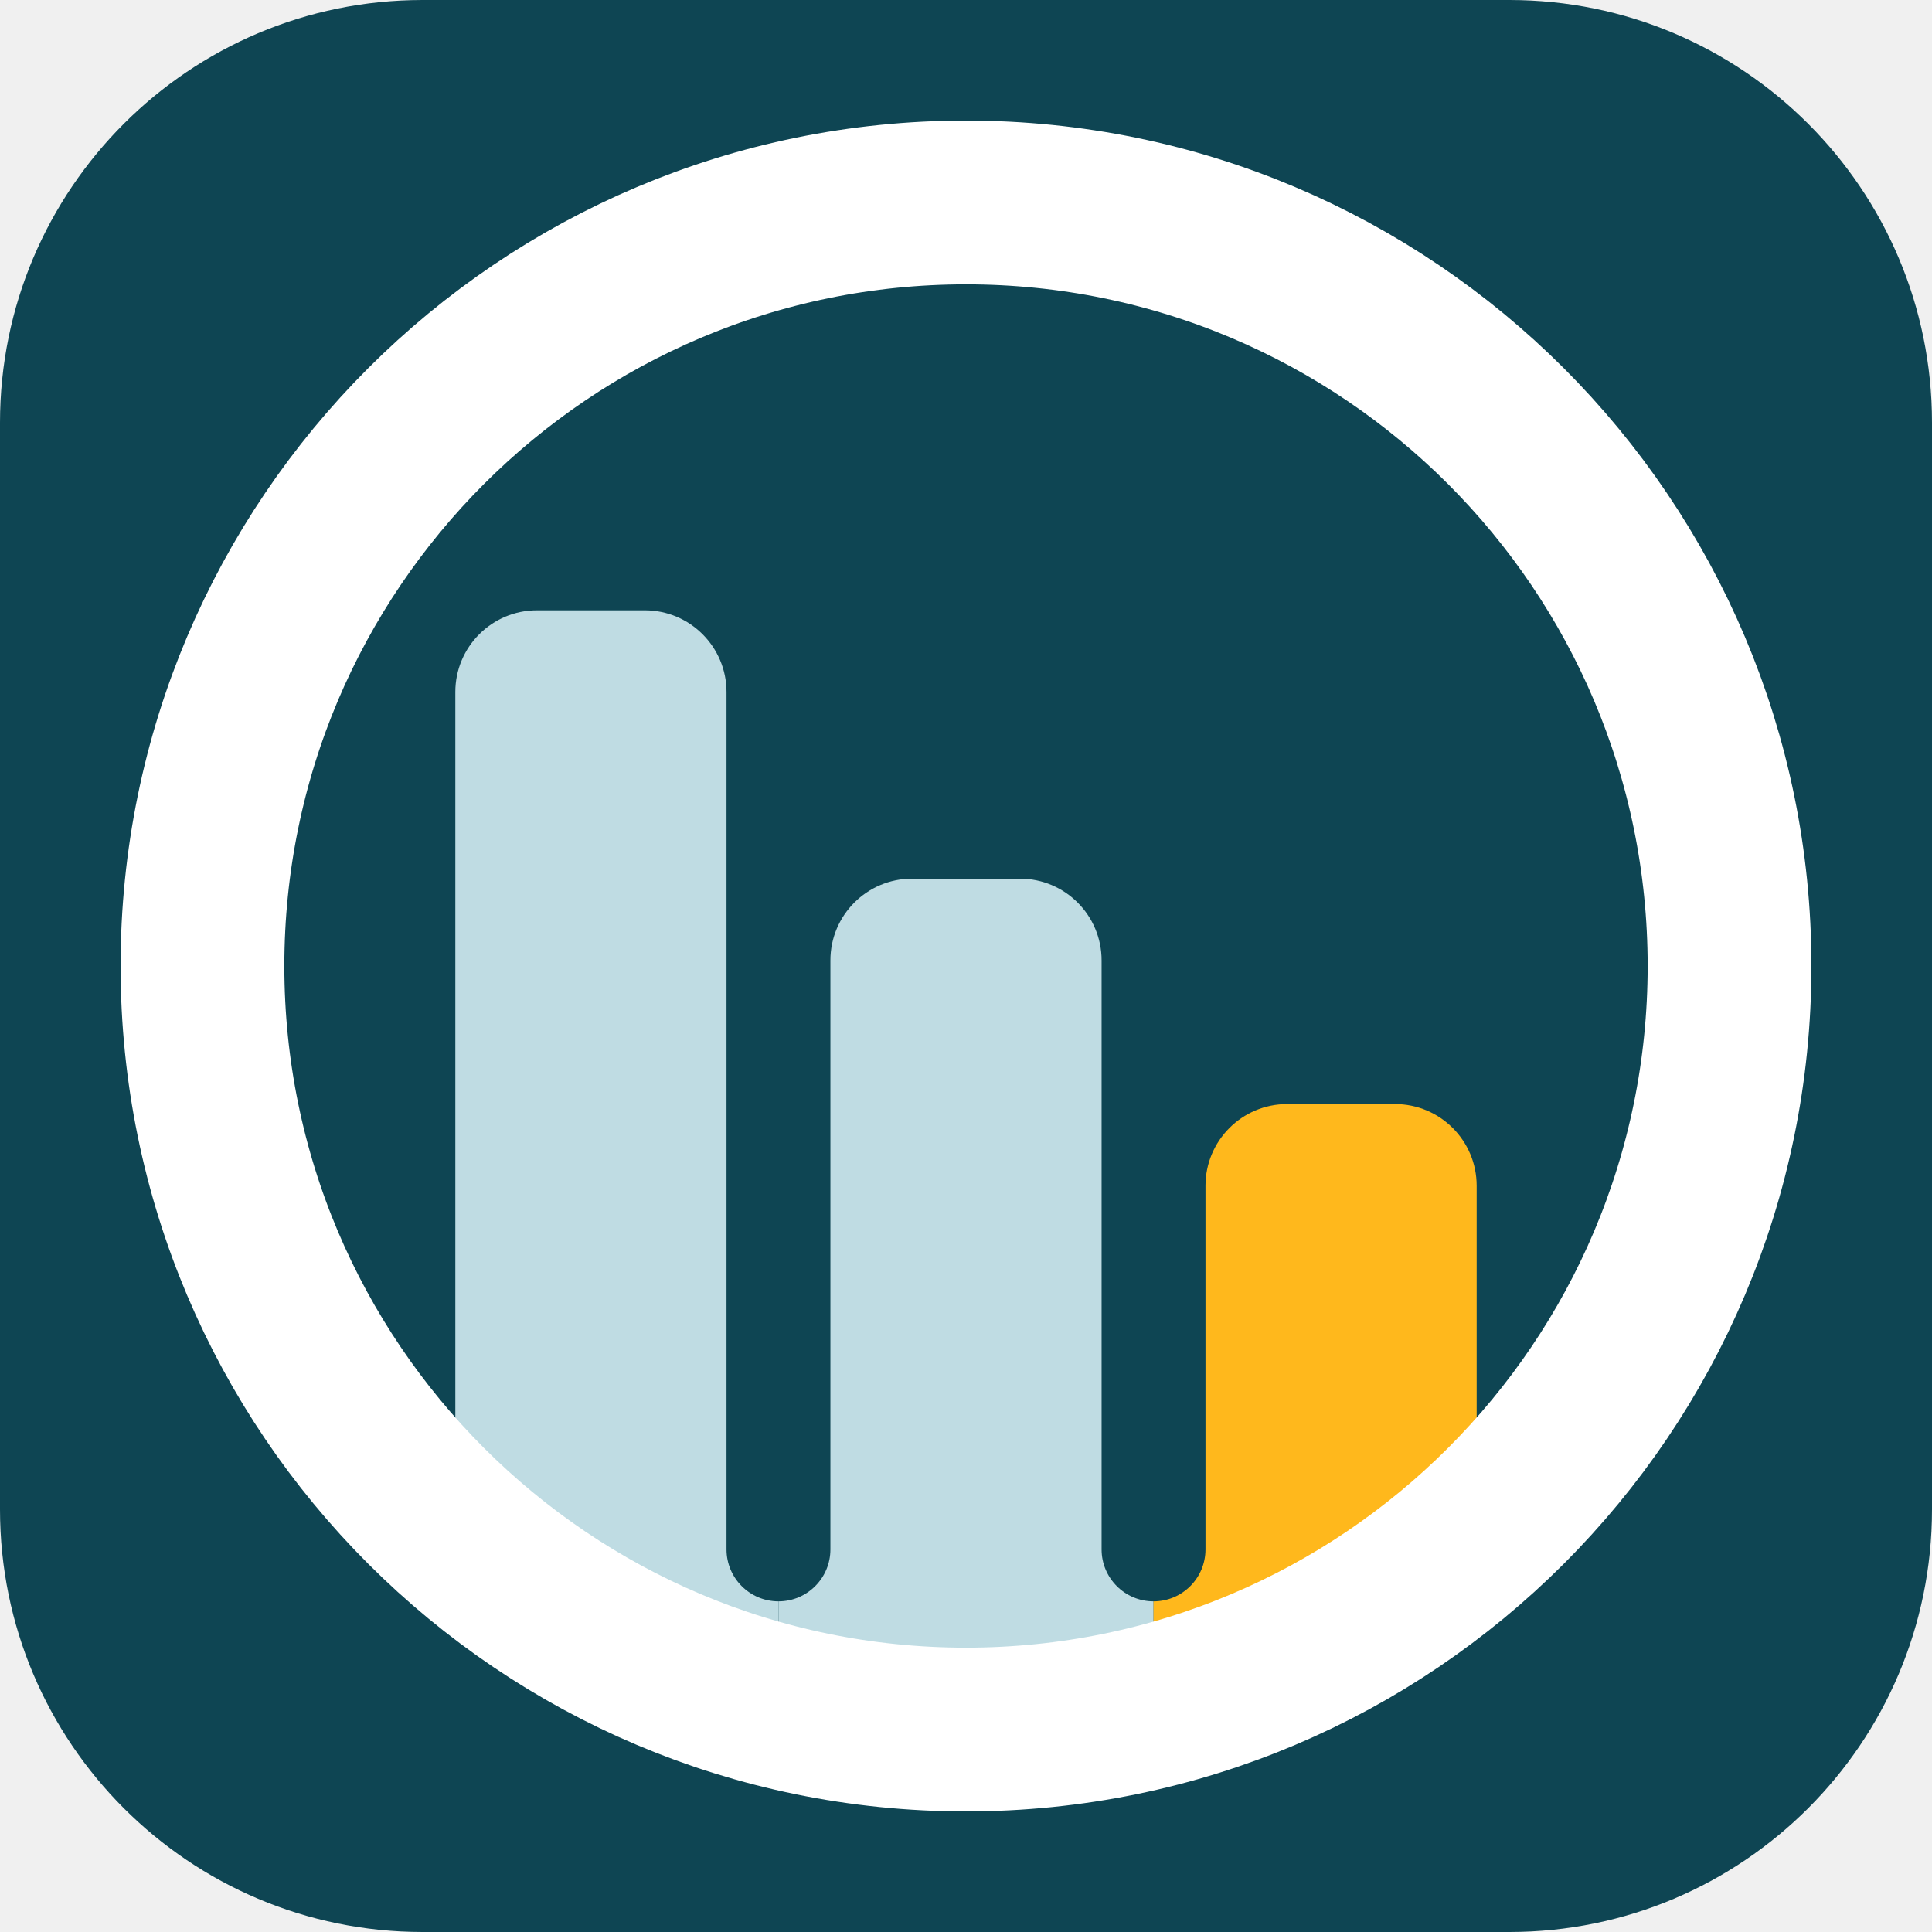
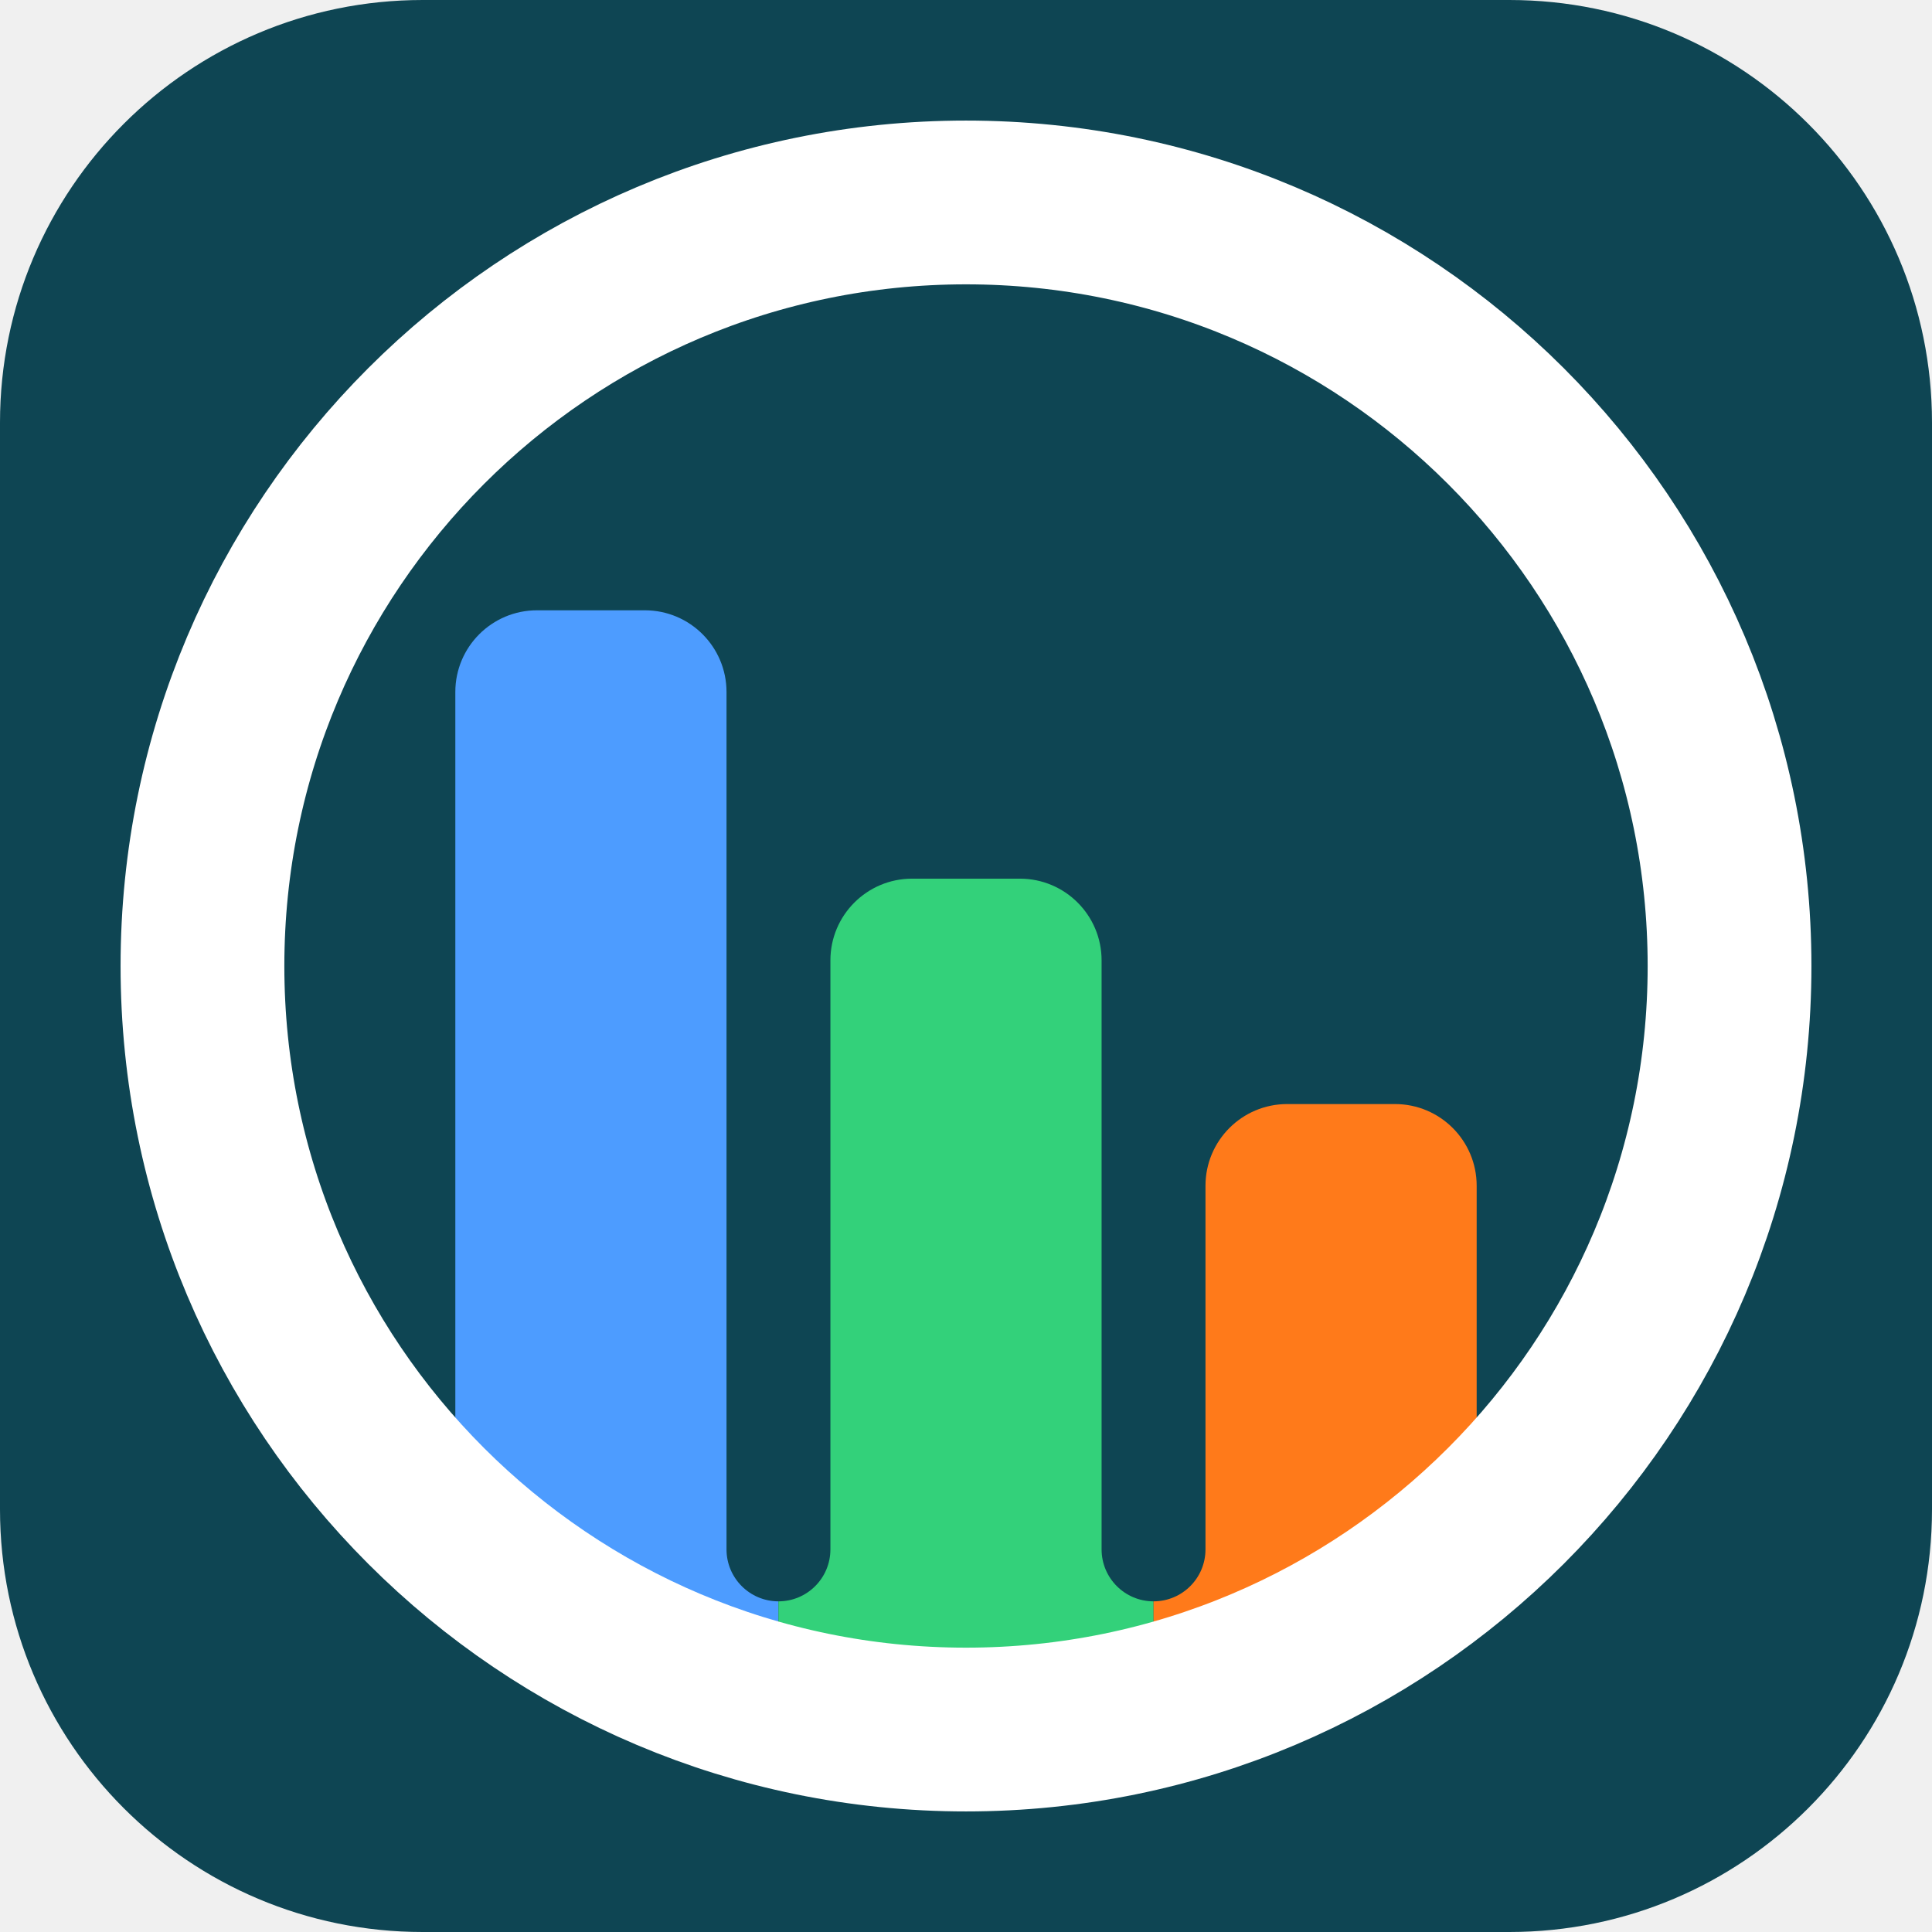
<svg xmlns="http://www.w3.org/2000/svg" viewBox="0 0 32 32" width="32" height="32">
  <rect width="32" height="32" rx="7" fill="#0e4553" />
  <g transform="translate(2 2) scale(.583333)">
-     <path d="M9.5 40.12V16.22a2.32 2.32 0 0 1 2.32-2.32h3.06a2.32 2.32 0 0 1 2.32 2.32V40.565a1.475 1.475 0 0 0 1.475 1.475V45.016A21.68 21.68 0 0 1 9.5 40.12Z" fill="#bfdce3" />
-     <path d="M18.675 45.016V42.04a1.475 1.475 0 0 0 1.475-1.475V23.84a2.32 2.32 0 0 1 2.32-2.32h3.06a2.32 2.32 0 0 1 2.32 2.32V40.565a1.475 1.475 0 0 0 1.475 1.475V45.016A21.68 21.68 0 0 1 18.675 45.016Z" fill="#bfdce3" />
-     <path d="M29.325 45.016V42.04a1.475 1.475 0 0 0 1.475-1.475V30.24a2.32 2.32 0 0 1 2.32-2.32h3.06a2.32 2.32 0 0 1 2.32 2.32V40.12A21.68 21.68 0 0 1 29.325 45.016Z" fill="#ffb81c" />
+     <path d="M9.5 40.12V16.22a2.32 2.32 0 0 1 2.32-2.32h3.06a2.32 2.32 0 0 1 2.32 2.32V40.565a1.475 1.475 0 0 0 1.475 1.475V45.016A21.68 21.68 0 0 1 9.5 40.12Z" fill="#4d9cff" />
+     <path d="M18.675 45.016V42.04a1.475 1.475 0 0 0 1.475-1.475V23.84a2.32 2.32 0 0 1 2.32-2.32h3.06a2.32 2.32 0 0 1 2.32 2.32V40.565a1.475 1.475 0 0 0 1.475 1.475V45.016A21.68 21.68 0 0 1 18.675 45.016Z" fill="#33d17a" />
+     <path d="M29.325 45.016V42.04a1.475 1.475 0 0 0 1.475-1.475V30.24a2.32 2.32 0 0 1 2.32-2.32h3.06a2.32 2.32 0 0 1 2.32 2.32V40.12A21.68 21.68 0 0 1 29.325 45.016Z" fill="#ff7a1a" />
    <circle cx="24" cy="24" r="21.68" fill="none" stroke="#ffffff" stroke-width="4.65" />
  </g>
</svg>
